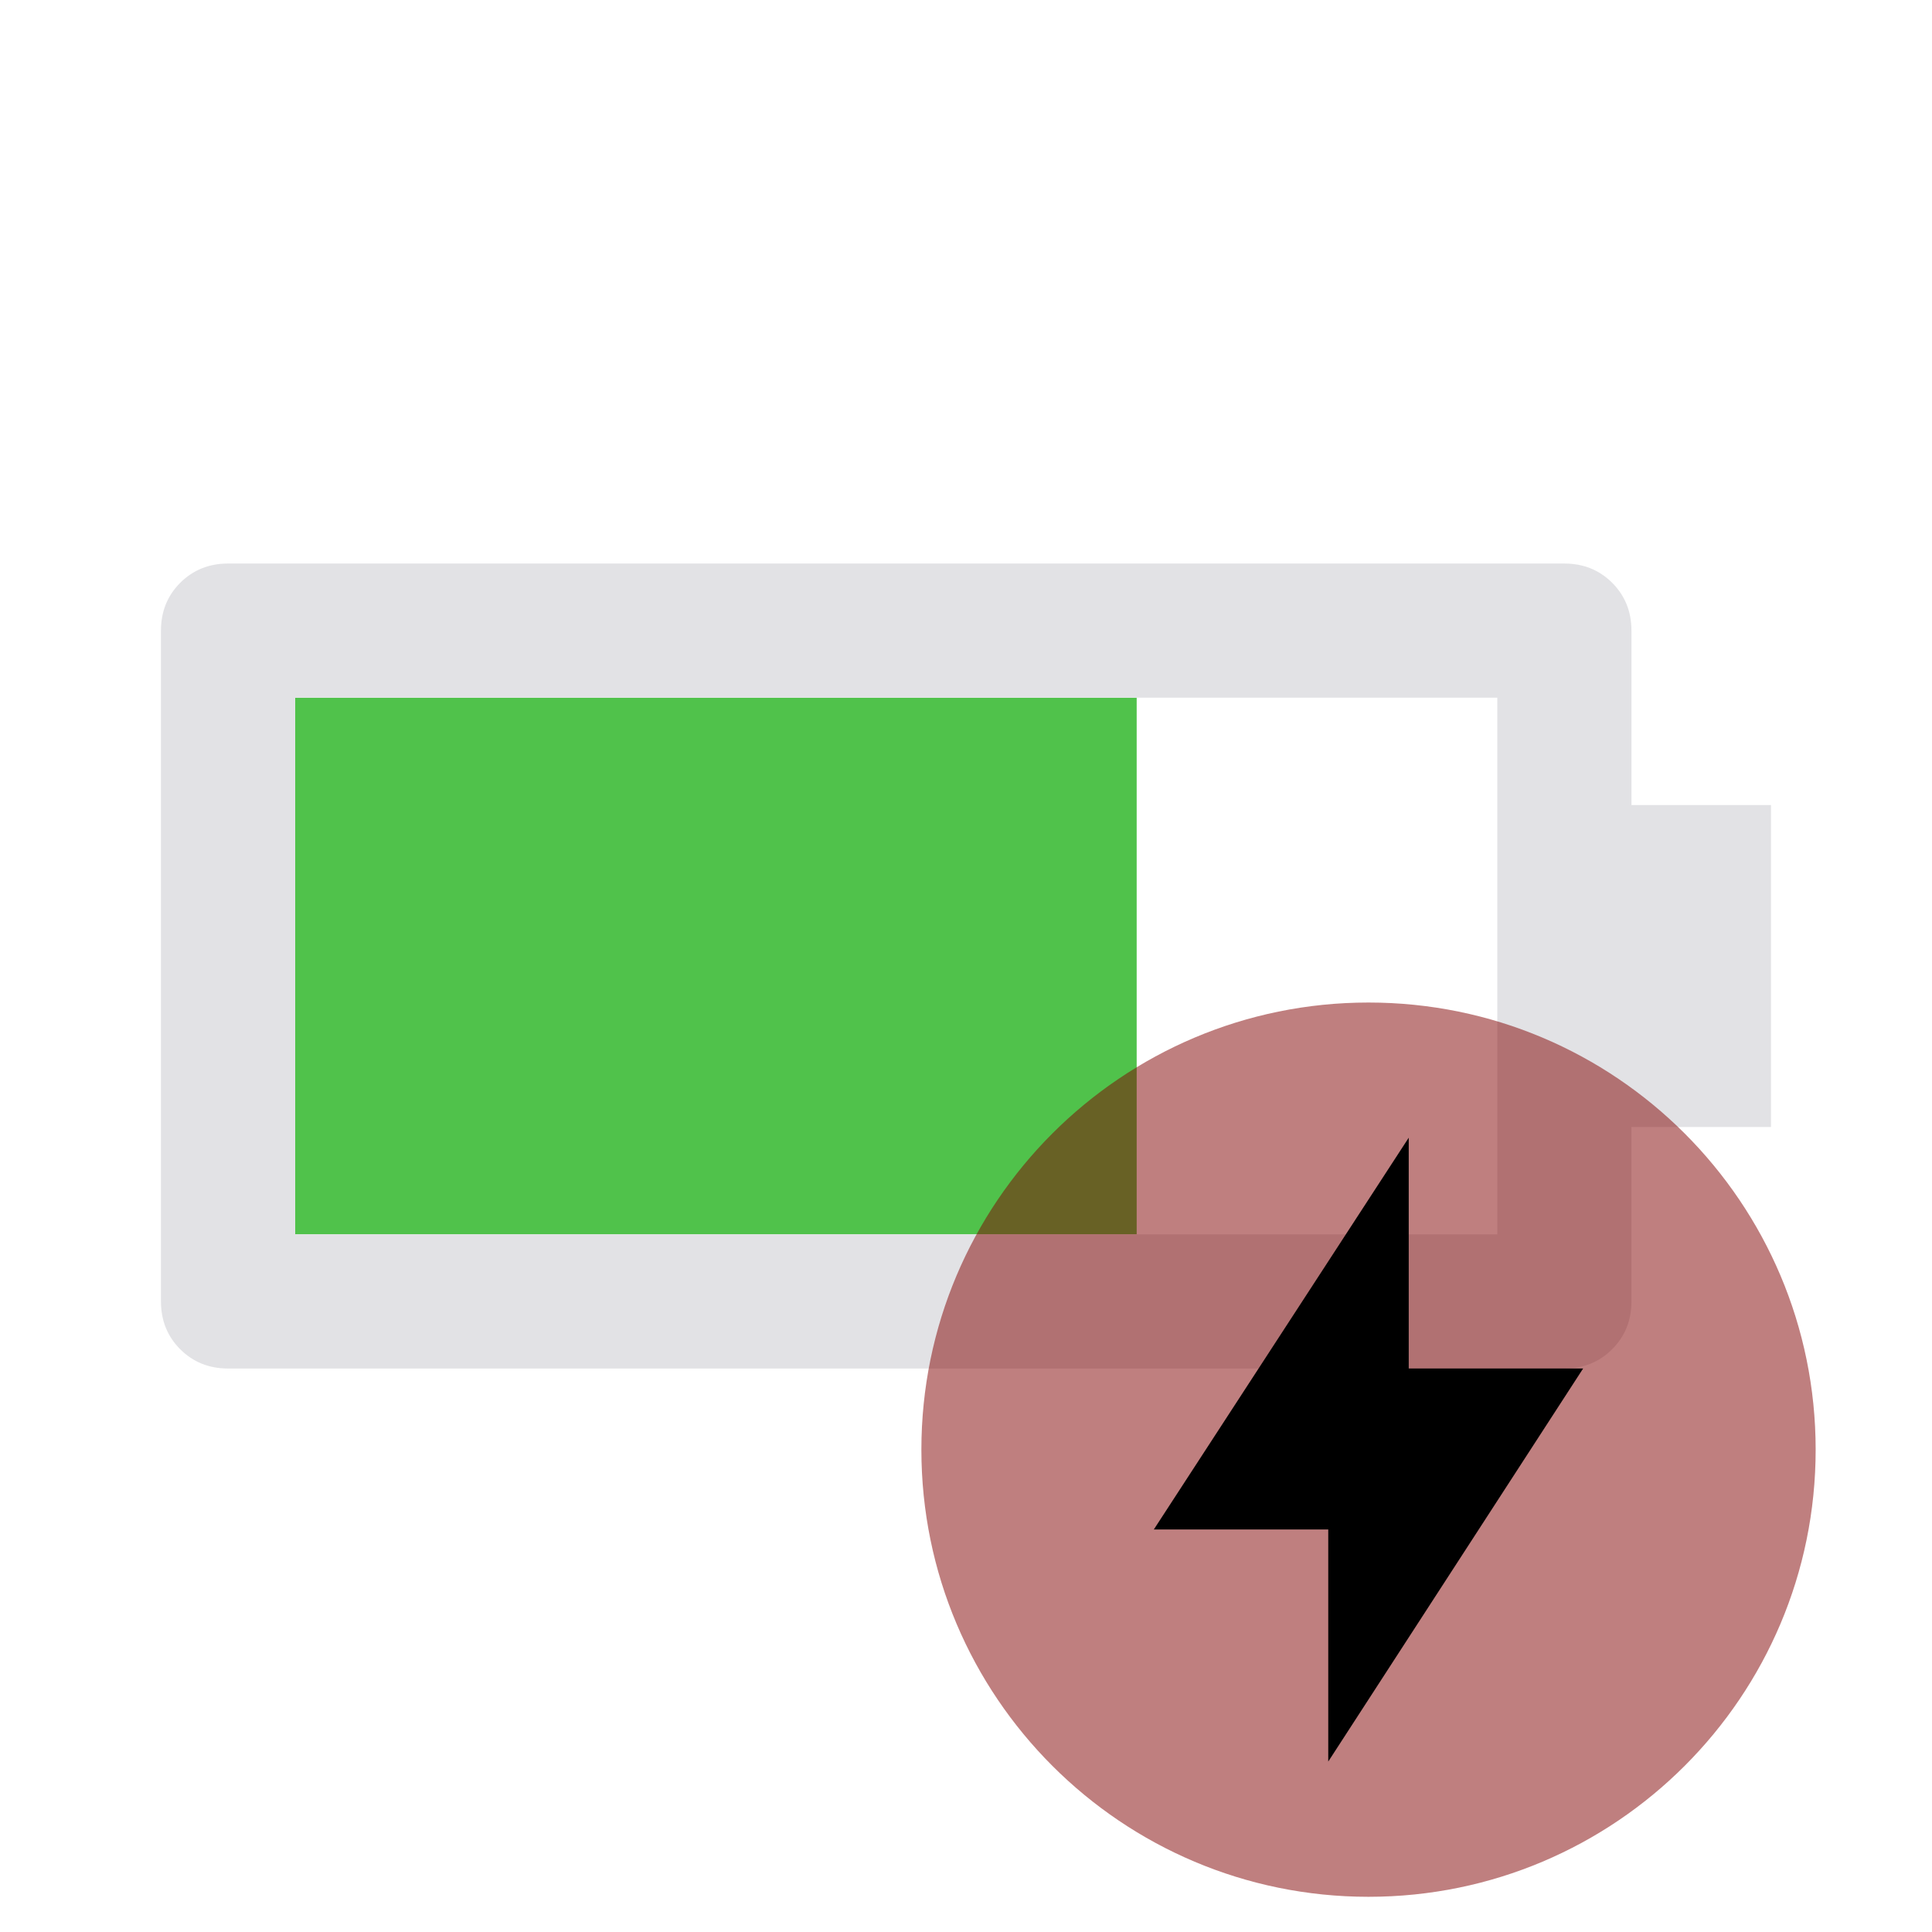
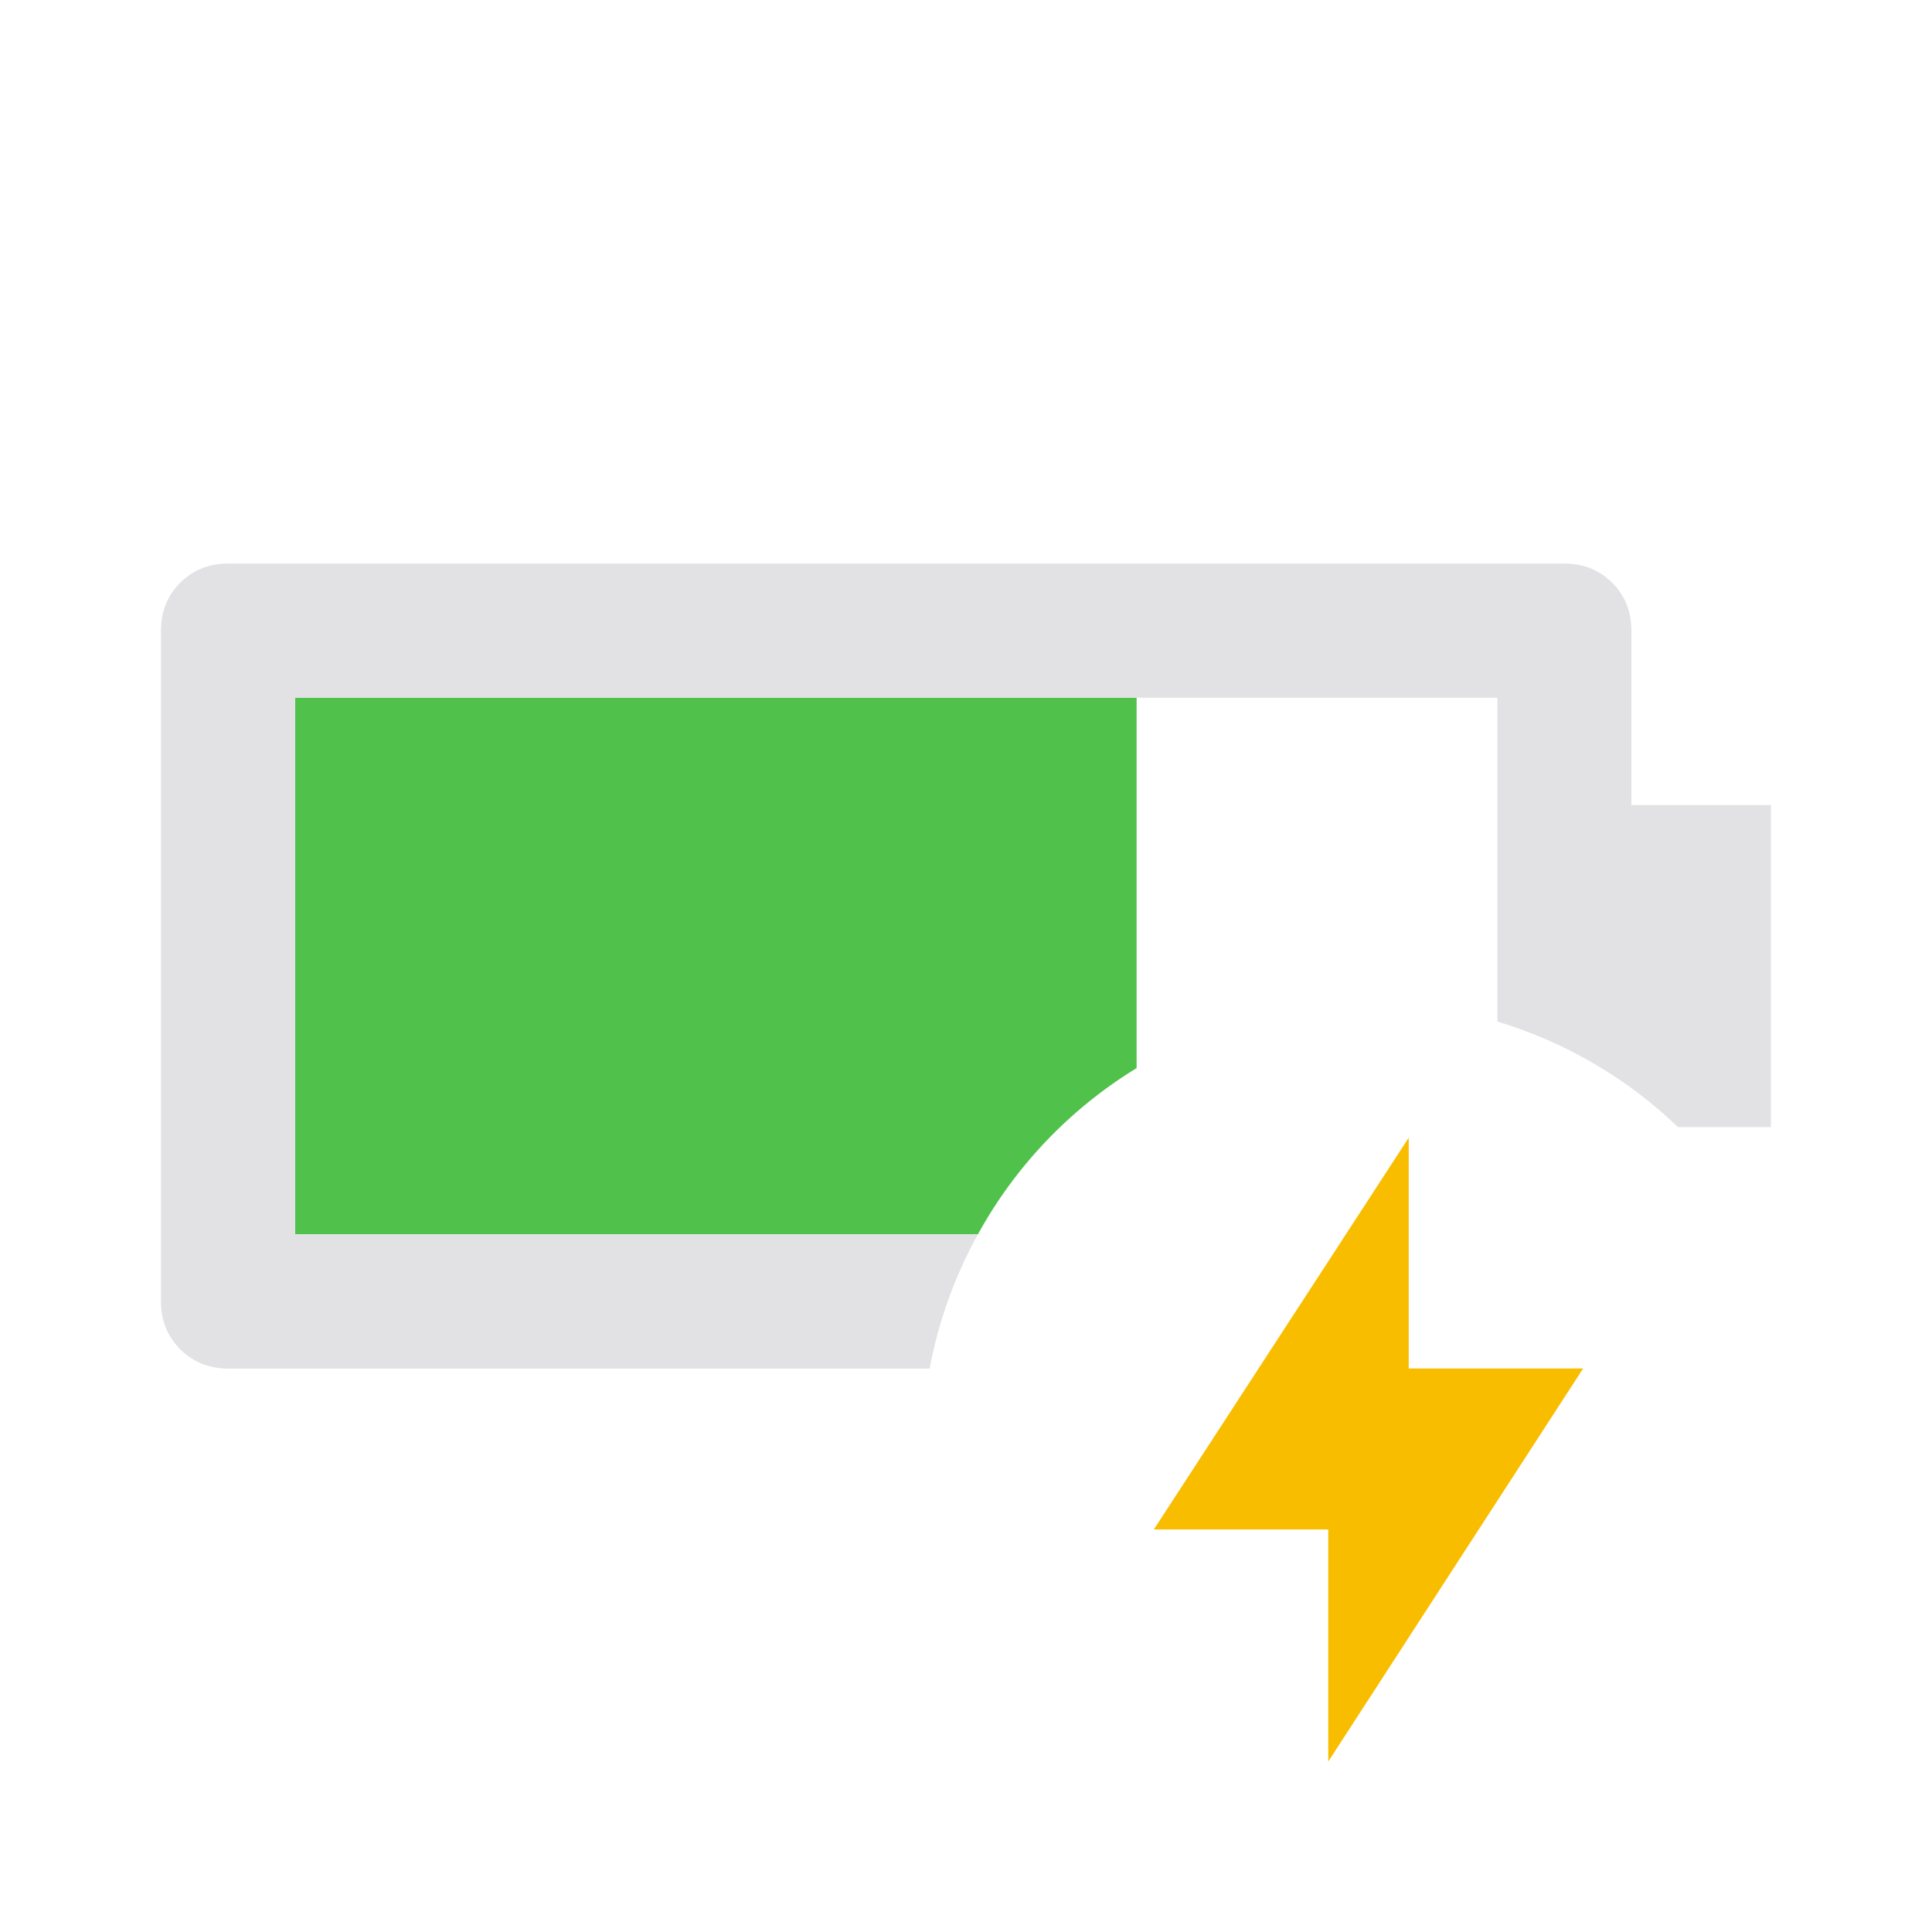
- <svg xmlns="http://www.w3.org/2000/svg" viewBox="0 0 32 32" version="1.1">
+ <svg xmlns="http://www.w3.org/2000/svg" viewBox="0 0 32 32">
  <defs>
    <style type="text/css" id="current-color-scheme">
      .ColorScheme-Text {
        color: #e2e2e5;
      }

      .ColorScheme-PositiveText {
        color: #50c24b;
      }
+ 
+       .ColorScheme-NeutralText {
+         color: #f9bd00;
+       }
    </style>
  </defs>
-   <rect width="13.938" height="8.889" x="4.889" y="11.556" class="ColorScheme-PositiveText" fill="currentColor" />
-   <path d="m 25.911,9.334 q 0.472,0 0.792,0.319 Q 27.022,9.973 27.022,10.445 v 2.889 h 2.311 v 5.333 h -2.311 v 2.889 q 0,0.472 -0.32,0.792 -0.319,0.319 -0.792,0.319 H 3.777 q -0.472,0 -0.792,-0.319 Q 2.666,22.028 2.666,21.556 V 10.445 q 0,-0.472 0.319,-0.792 Q 3.305,9.334 3.777,9.334 Z m -1.111,2.222 H 4.889 v 8.889 H 24.8 Z" class="ColorScheme-Text" fill="currentColor" />
-   <circle cx="22.667" cy="24.011" r="7.406" fill="#800000" opacity="0.5" />
-   <path d="M 22,29.177 v -3.844 h -2.889 l 4.222,-6.489 v 3.822 h 2.889 z" />
+   <path d="M 4.889 11.557 L 4.889 20.445 L 16.197 20.445 A 7.406 7.406 0 0 1 18.826 17.691 L 18.826 11.557 L 4.889 11.557 z" class="ColorScheme-PositiveText" fill="currentColor" />
+   <path d="M 3.777 9.334 C 3.463 9.334 3.198 9.44 2.984 9.652 C 2.772 9.866 2.666 10.131 2.666 10.445 L 2.666 21.557 C 2.666 21.871 2.772 22.134 2.984 22.348 C 3.198 22.56 3.463 22.668 3.777 22.668 L 15.398 22.668 A 7.406 7.406 0 0 1 16.197 20.445 L 4.889 20.445 L 4.889 11.557 L 24.801 11.557 L 24.801 16.92 A 7.406 7.406 0 0 1 27.793 18.668 L 29.332 18.668 L 29.332 13.334 L 27.021 13.334 L 27.021 10.445 C 27.021 10.131 26.916 9.866 26.703 9.652 C 26.49 9.44 26.225 9.334 25.91 9.334 L 3.777 9.334 z" class="ColorScheme-Text" fill="currentColor" />
+   <path d="M 22,29.177 v -3.844 h -2.889 l 4.222,-6.489 v 3.822 h 2.889 z" class="ColorScheme-NeutralText" fill="currentColor" />
</svg>
